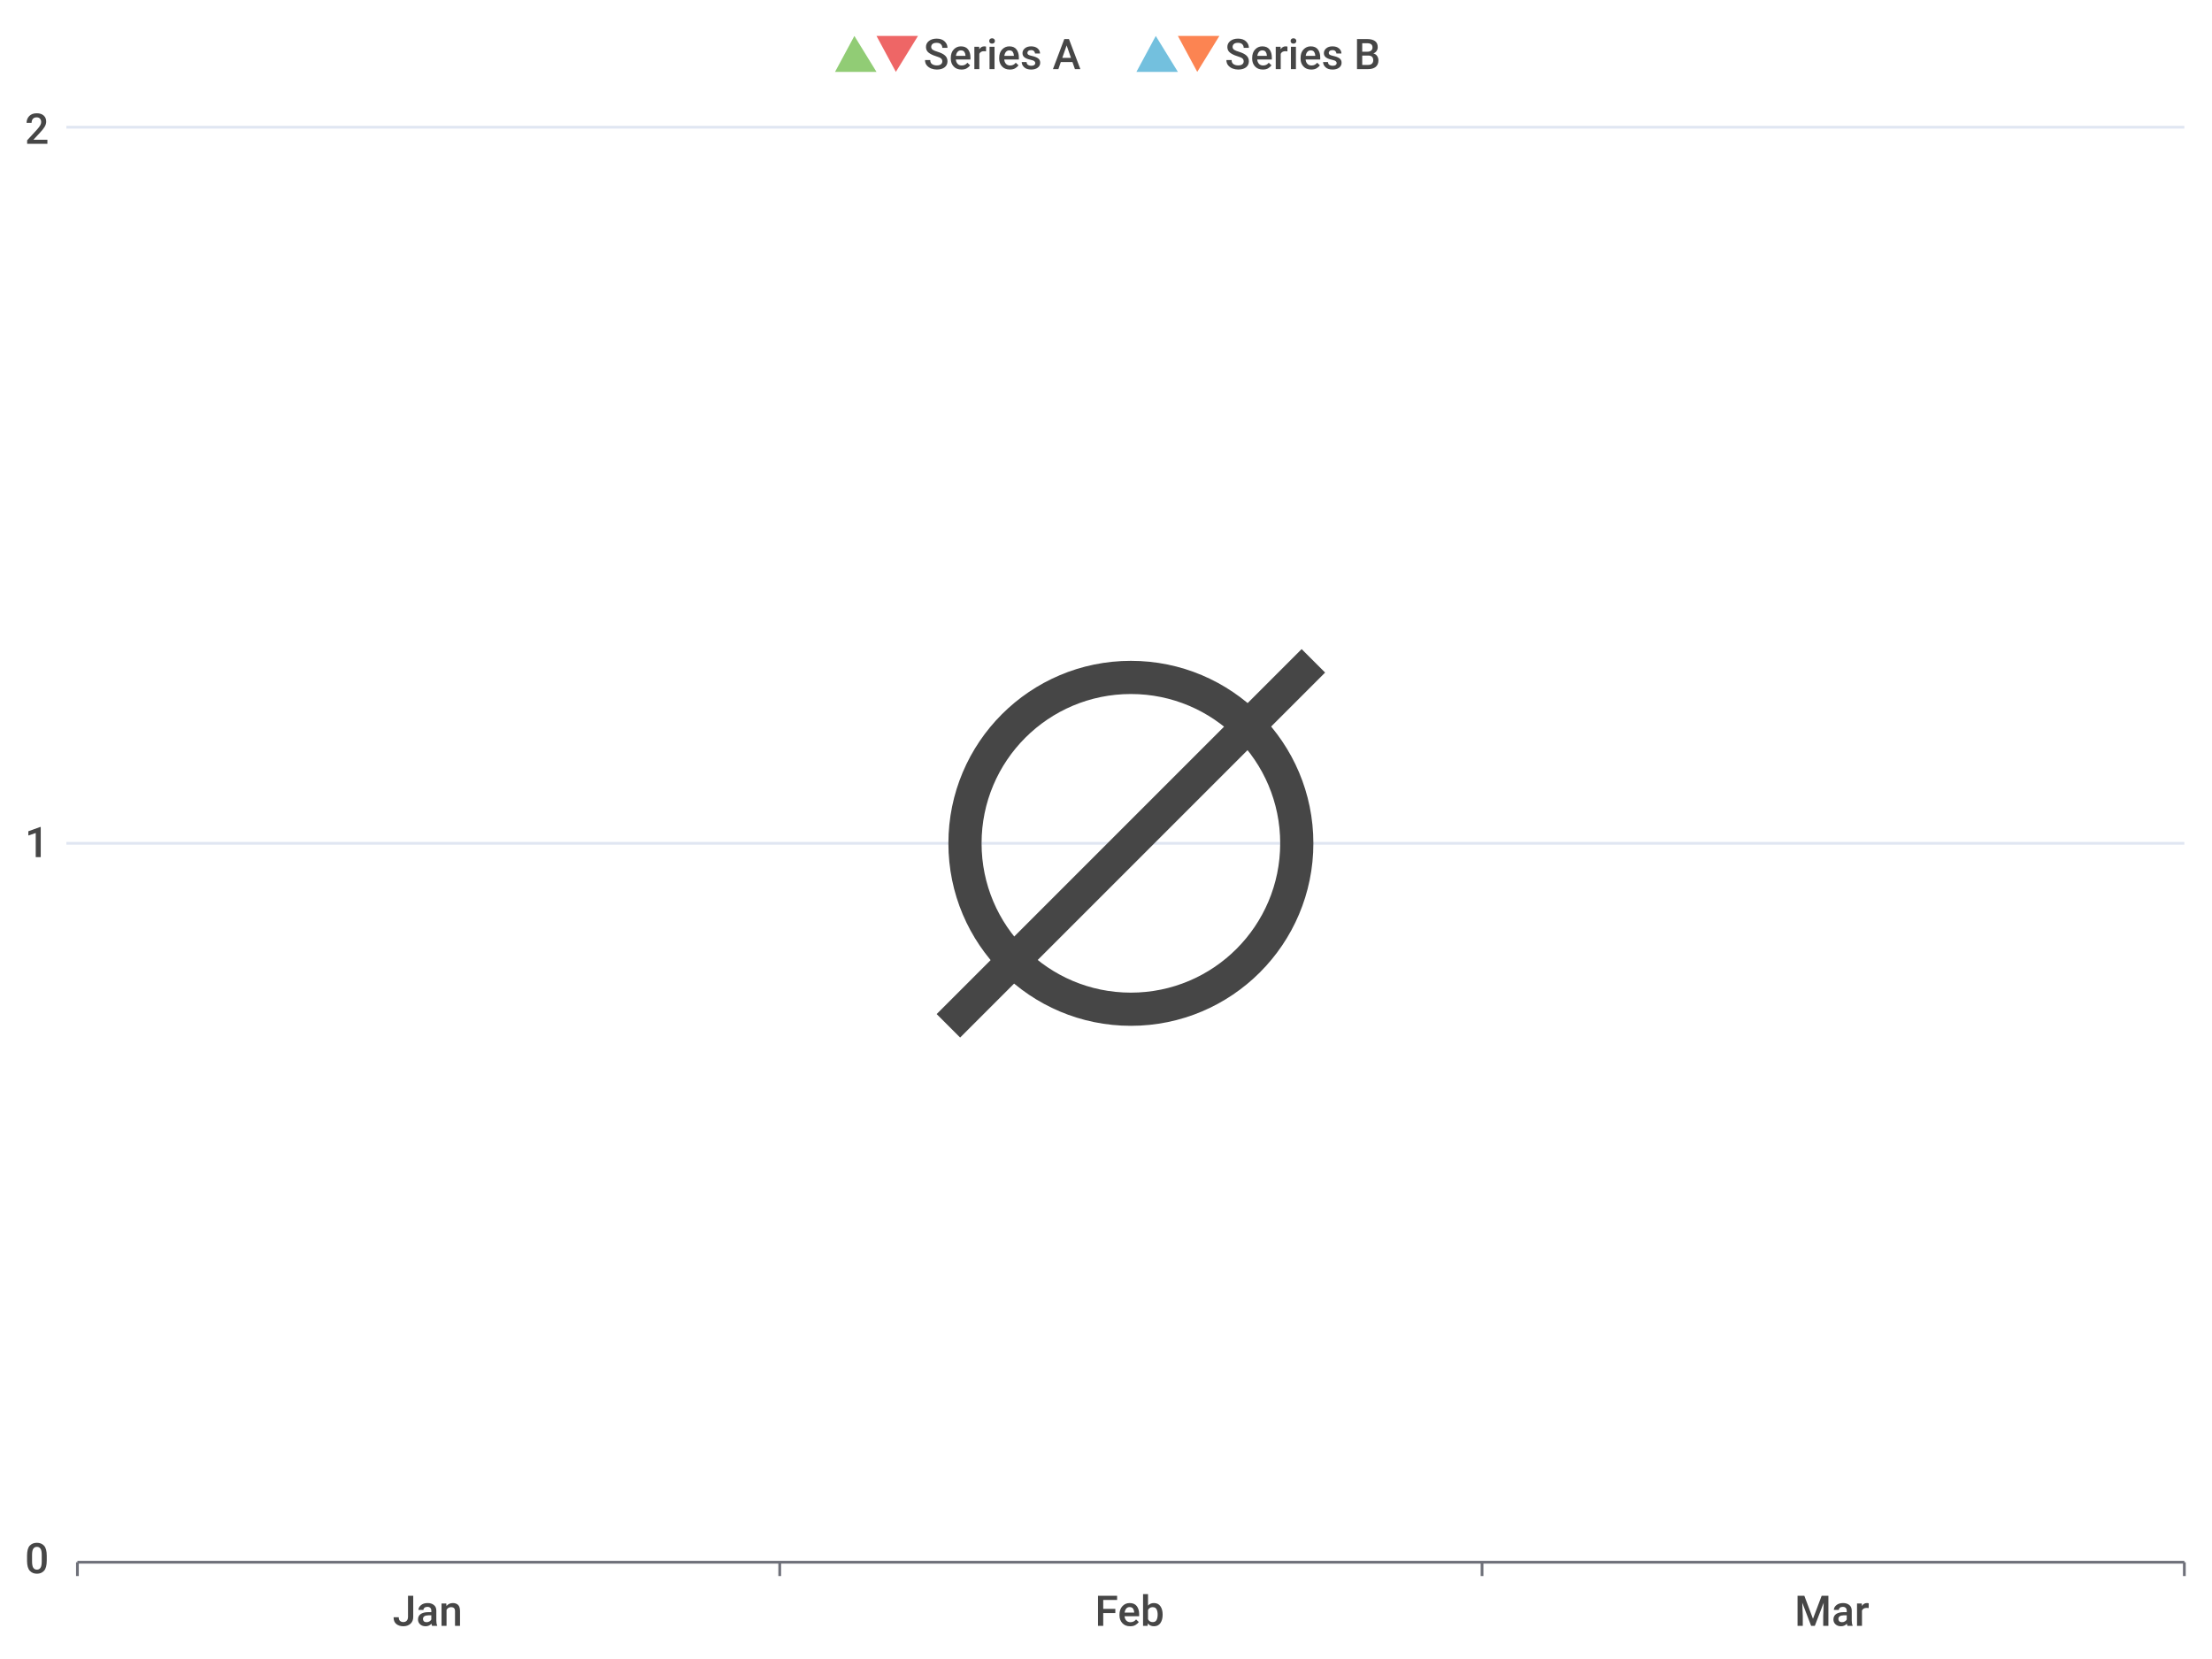
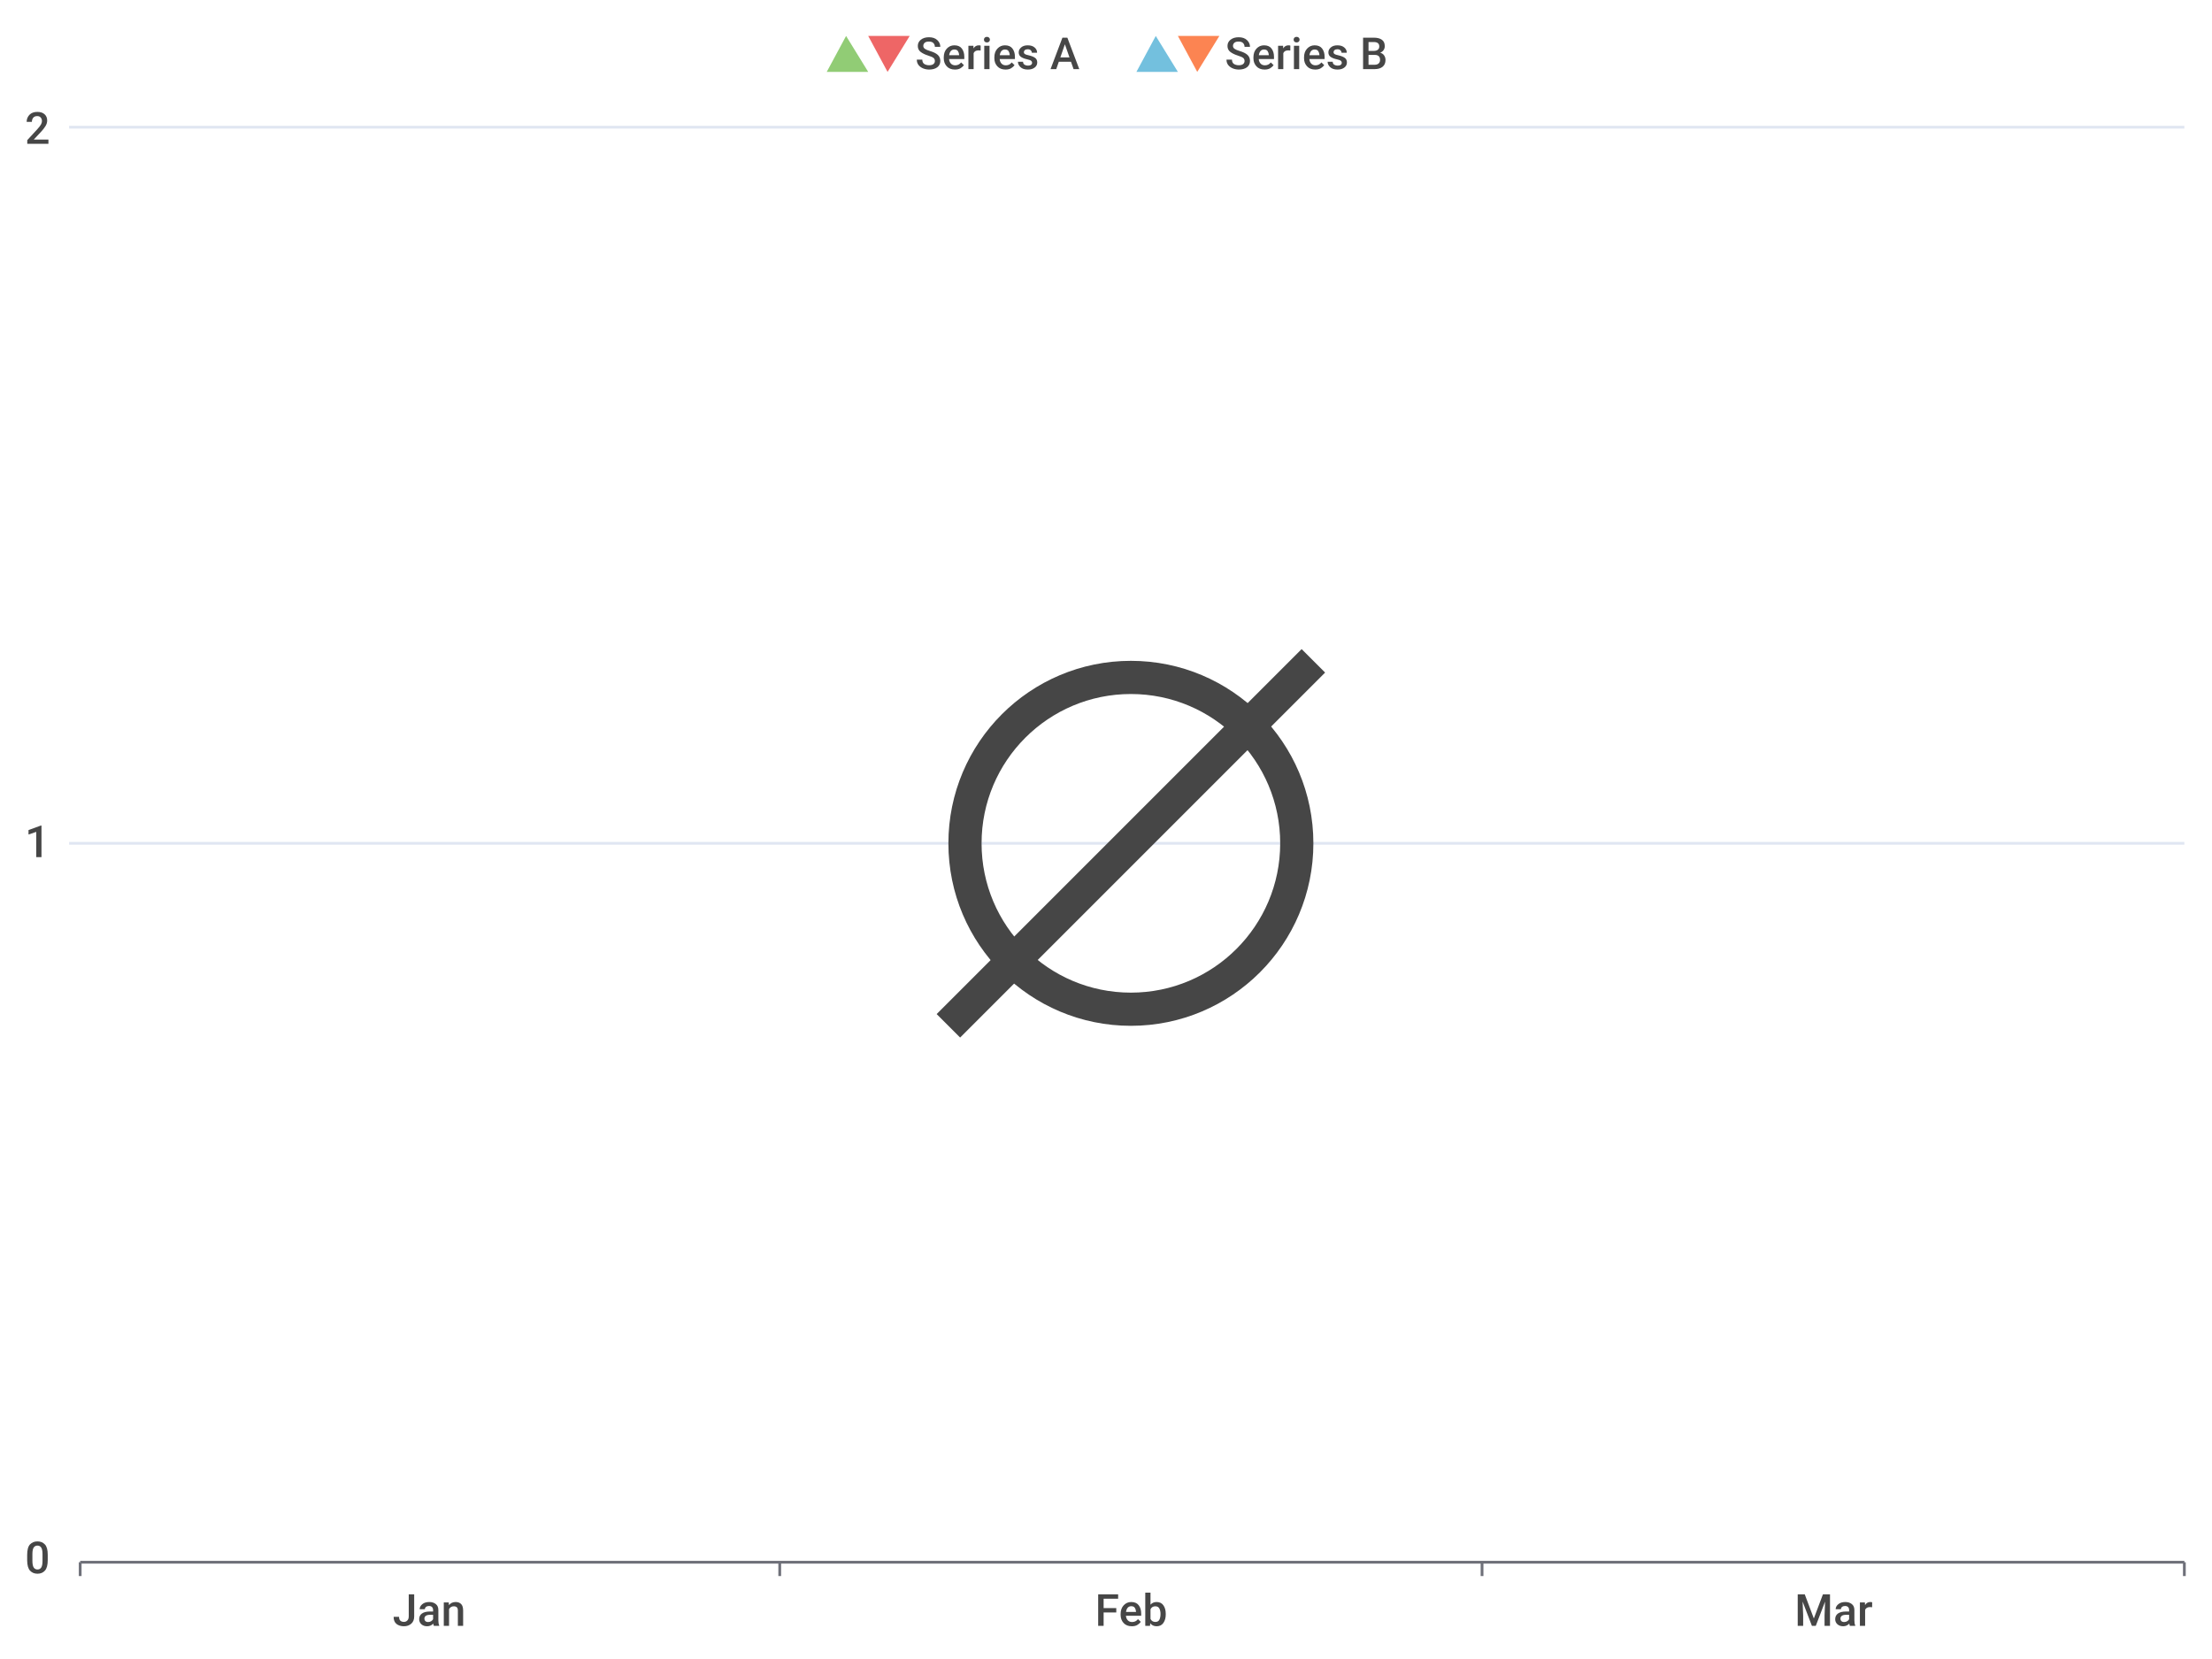
<svg xmlns="http://www.w3.org/2000/svg" viewBox="0 0 800 600">
  <path d="M 0 0 L 800 0 L 800 600 L 0 600 L 0 0" style="stroke:none;fill:white" />
-   <path d="M 302 26 L 317 26 L 309 13 L 302 26" style="stroke:none;fill:rgb(145,204,117)" />
-   <path d="M 317 13 L 332 13 L 324 26 L 317 13" style="stroke:none;fill:rgb(238,102,102)" />
-   <text x="334" y="25" style="stroke:none;fill:rgb(70,70,70);font-size:15.3px;font-family:'Roboto Medium',sans-serif">Series A</text>
+   <path d="M 299 26 L 314 26 L 306 13 L 299 26" style="stroke:none;fill:rgb(145,204,117)" />
+   <path d="M 314 13 L 329 13 L 321 26 L 314 13" style="stroke:none;fill:rgb(238,102,102)" />
+   <text x="331" y="25" style="stroke:none;fill:rgb(70,70,70);font-size:16px;font-family:'Roboto Medium',sans-serif">Series A</text>
  <path d="M 411 26 L 426 26 L 418 13 L 411 26" style="stroke:none;fill:rgb(115,192,222)" />
  <path d="M 426 13 L 441 13 L 433 26 L 426 13" style="stroke:none;fill:rgb(252,132,82)" />
-   <text x="443" y="25" style="stroke:none;fill:rgb(70,70,70);font-size:15.3px;font-family:'Roboto Medium',sans-serif">Series B</text>
-   <text x="9" y="52" style="stroke:none;fill:rgb(70,70,70);font-size:15.3px;font-family:'Roboto Medium',sans-serif">2</text>
-   <text x="9" y="310" style="stroke:none;fill:rgb(70,70,70);font-size:15.3px;font-family:'Roboto Medium',sans-serif">1</text>
-   <text x="9" y="569" style="stroke:none;fill:rgb(70,70,70);font-size:15.3px;font-family:'Roboto Medium',sans-serif">0</text>
-   <path d="M 24 46 L 790 46" style="stroke-width:1;stroke:rgb(224,230,242);fill:none" />
-   <path d="M 24 305 L 790 305" style="stroke-width:1;stroke:rgb(224,230,242);fill:none" />
-   <path d="M 28 565 L 790 565" style="stroke-width:1;stroke:rgb(110,112,121);fill:none" />
-   <path d="M 28 570 L 28 565" style="stroke-width:1;stroke:rgb(110,112,121);fill:none" />
+   <text x="443" y="25" style="stroke:none;fill:rgb(70,70,70);font-size:16px;font-family:'Roboto Medium',sans-serif">Series B</text>
+   <text x="9" y="52" style="stroke:none;fill:rgb(70,70,70);font-size:16px;font-family:'Roboto Medium',sans-serif">2</text>
+   <text x="9" y="310" style="stroke:none;fill:rgb(70,70,70);font-size:16px;font-family:'Roboto Medium',sans-serif">1</text>
+   <text x="9" y="569" style="stroke:none;fill:rgb(70,70,70);font-size:16px;font-family:'Roboto Medium',sans-serif">0</text>
+   <path d="M 25 46 L 790 46" style="stroke-width:1;stroke:rgb(224,230,242);fill:none" />
+   <path d="M 25 305 L 790 305" style="stroke-width:1;stroke:rgb(224,230,242);fill:none" />
+   <path d="M 29 565 L 790 565" style="stroke-width:1;stroke:rgb(110,112,121);fill:none" />
+   <path d="M 29 570 L 29 565" style="stroke-width:1;stroke:rgb(110,112,121);fill:none" />
  <path d="M 282 570 L 282 565" style="stroke-width:1;stroke:rgb(110,112,121);fill:none" />
  <path d="M 536 570 L 536 565" style="stroke-width:1;stroke:rgb(110,112,121);fill:none" />
  <path d="M 790 570 L 790 565" style="stroke-width:1;stroke:rgb(110,112,121);fill:none" />
-   <text x="142" y="588" style="stroke:none;fill:rgb(70,70,70);font-size:15.3px;font-family:'Roboto Medium',sans-serif">Jan</text>
-   <text x="396" y="588" style="stroke:none;fill:rgb(70,70,70);font-size:15.3px;font-family:'Roboto Medium',sans-serif">Feb</text>
-   <text x="649" y="588" style="stroke:none;fill:rgb(70,70,70);font-size:15.3px;font-family:'Roboto Medium',sans-serif">Mar</text>
+   <text x="142" y="588" style="stroke:none;fill:rgb(70,70,70);font-size:16px;font-family:'Roboto Medium',sans-serif">Jan</text>
+   <text x="396" y="588" style="stroke:none;fill:rgb(70,70,70);font-size:16px;font-family:'Roboto Medium',sans-serif">Feb</text>
+   <text x="649" y="588" style="stroke:none;fill:rgb(70,70,70);font-size:16px;font-family:'Roboto Medium',sans-serif">Mar</text>
  <circle cx="409" cy="305" r="60" style="stroke-width:12;stroke:rgb(70,70,70);fill:none" />
  <path d="M 343 371 L 475 239" style="stroke-width:12;stroke:rgb(70,70,70);fill:none" />
</svg>
